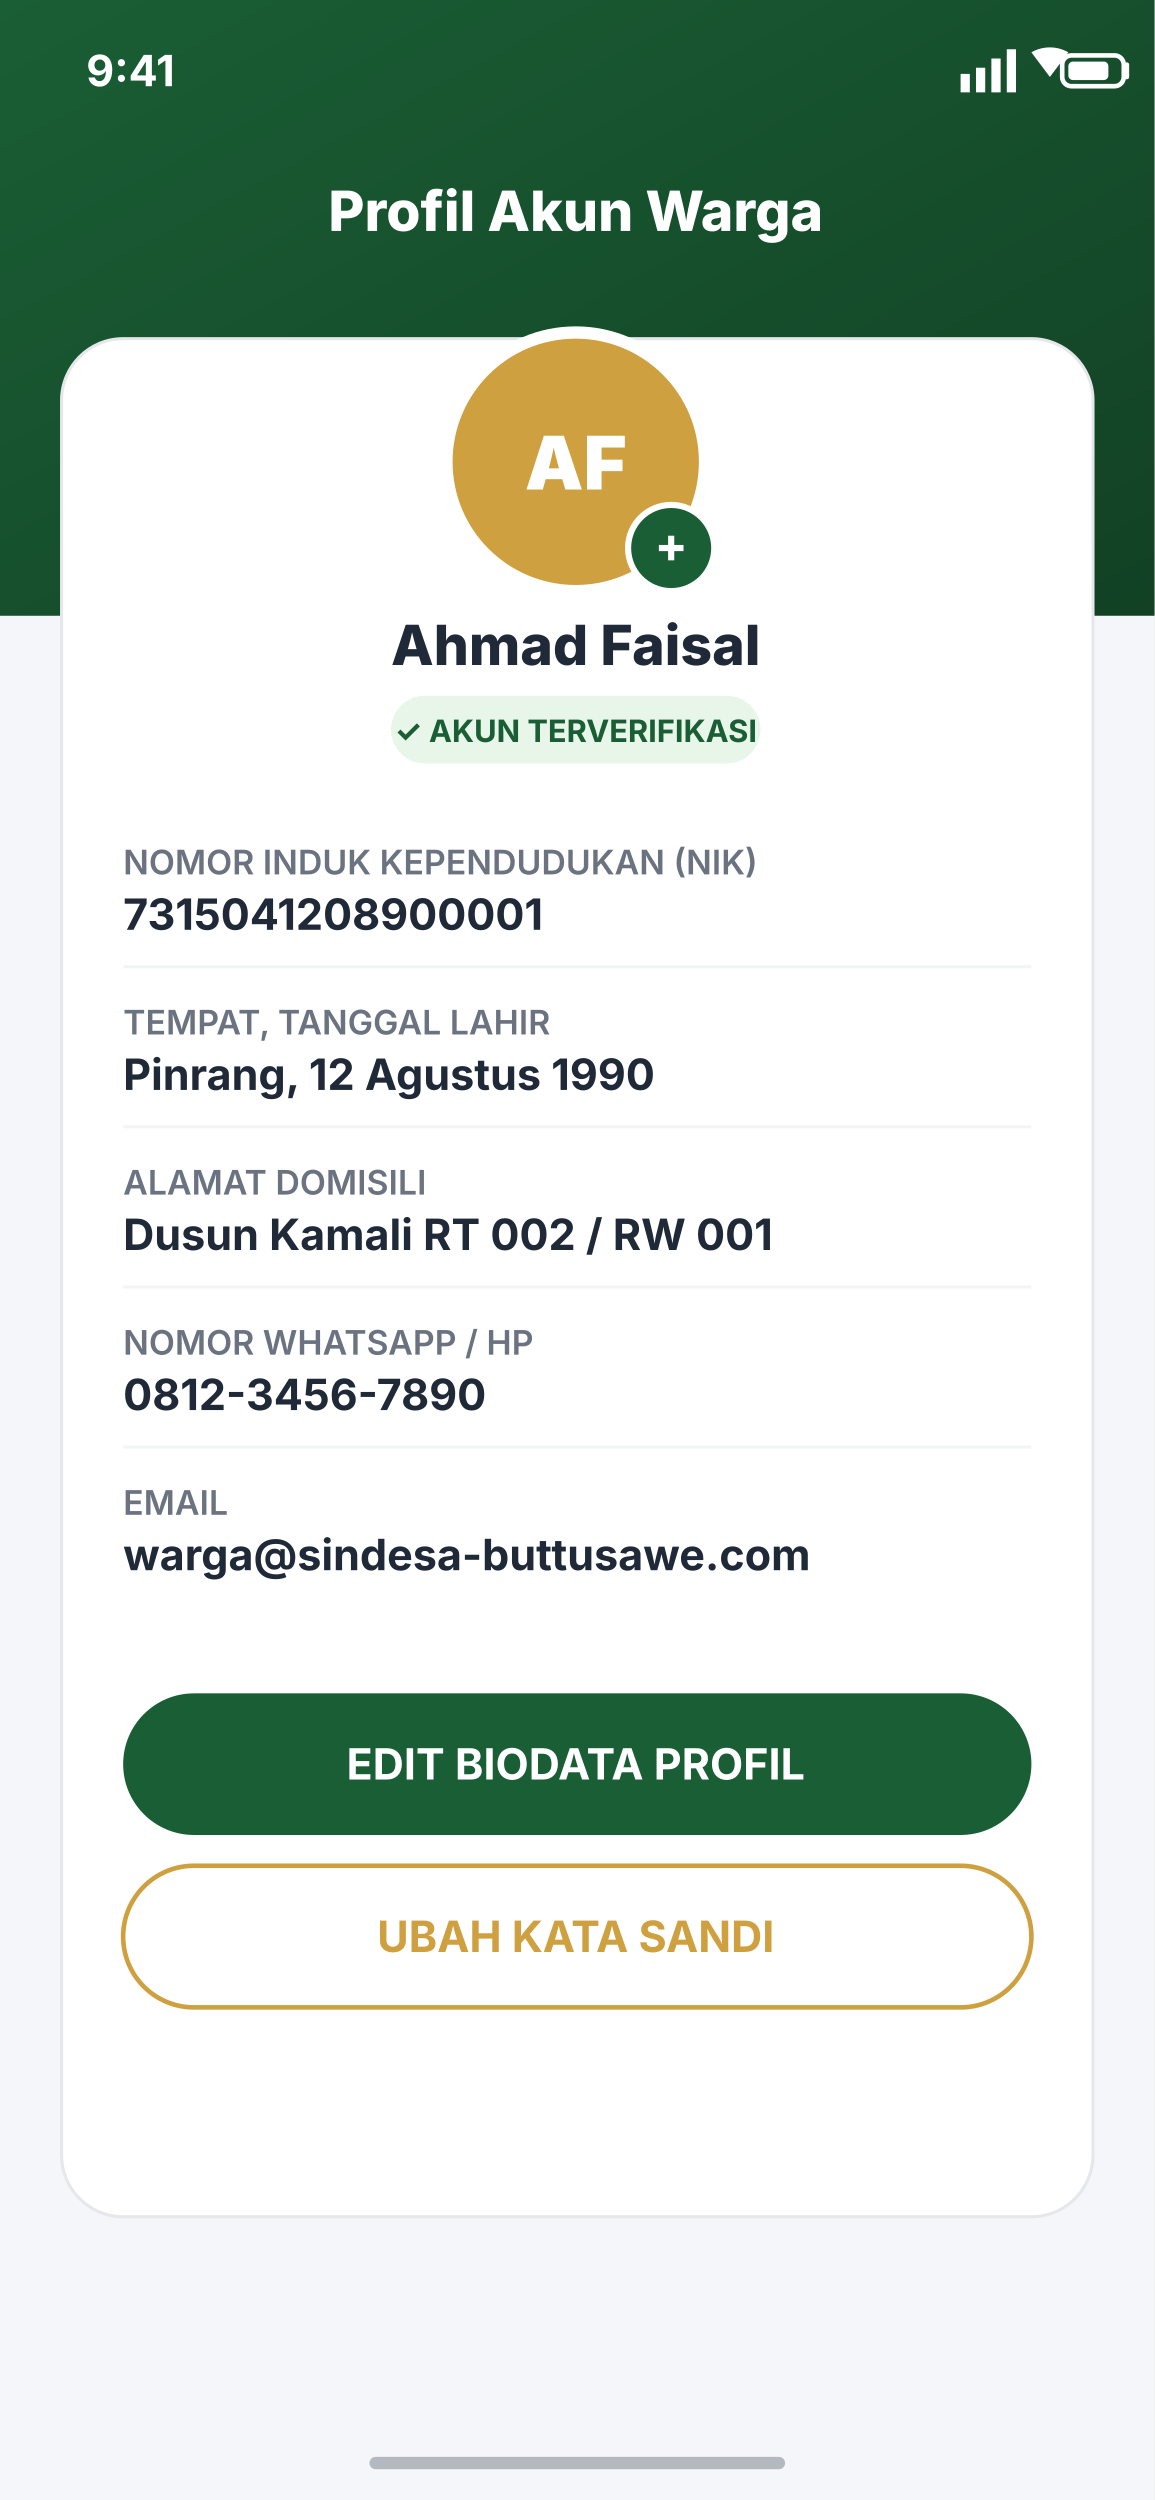
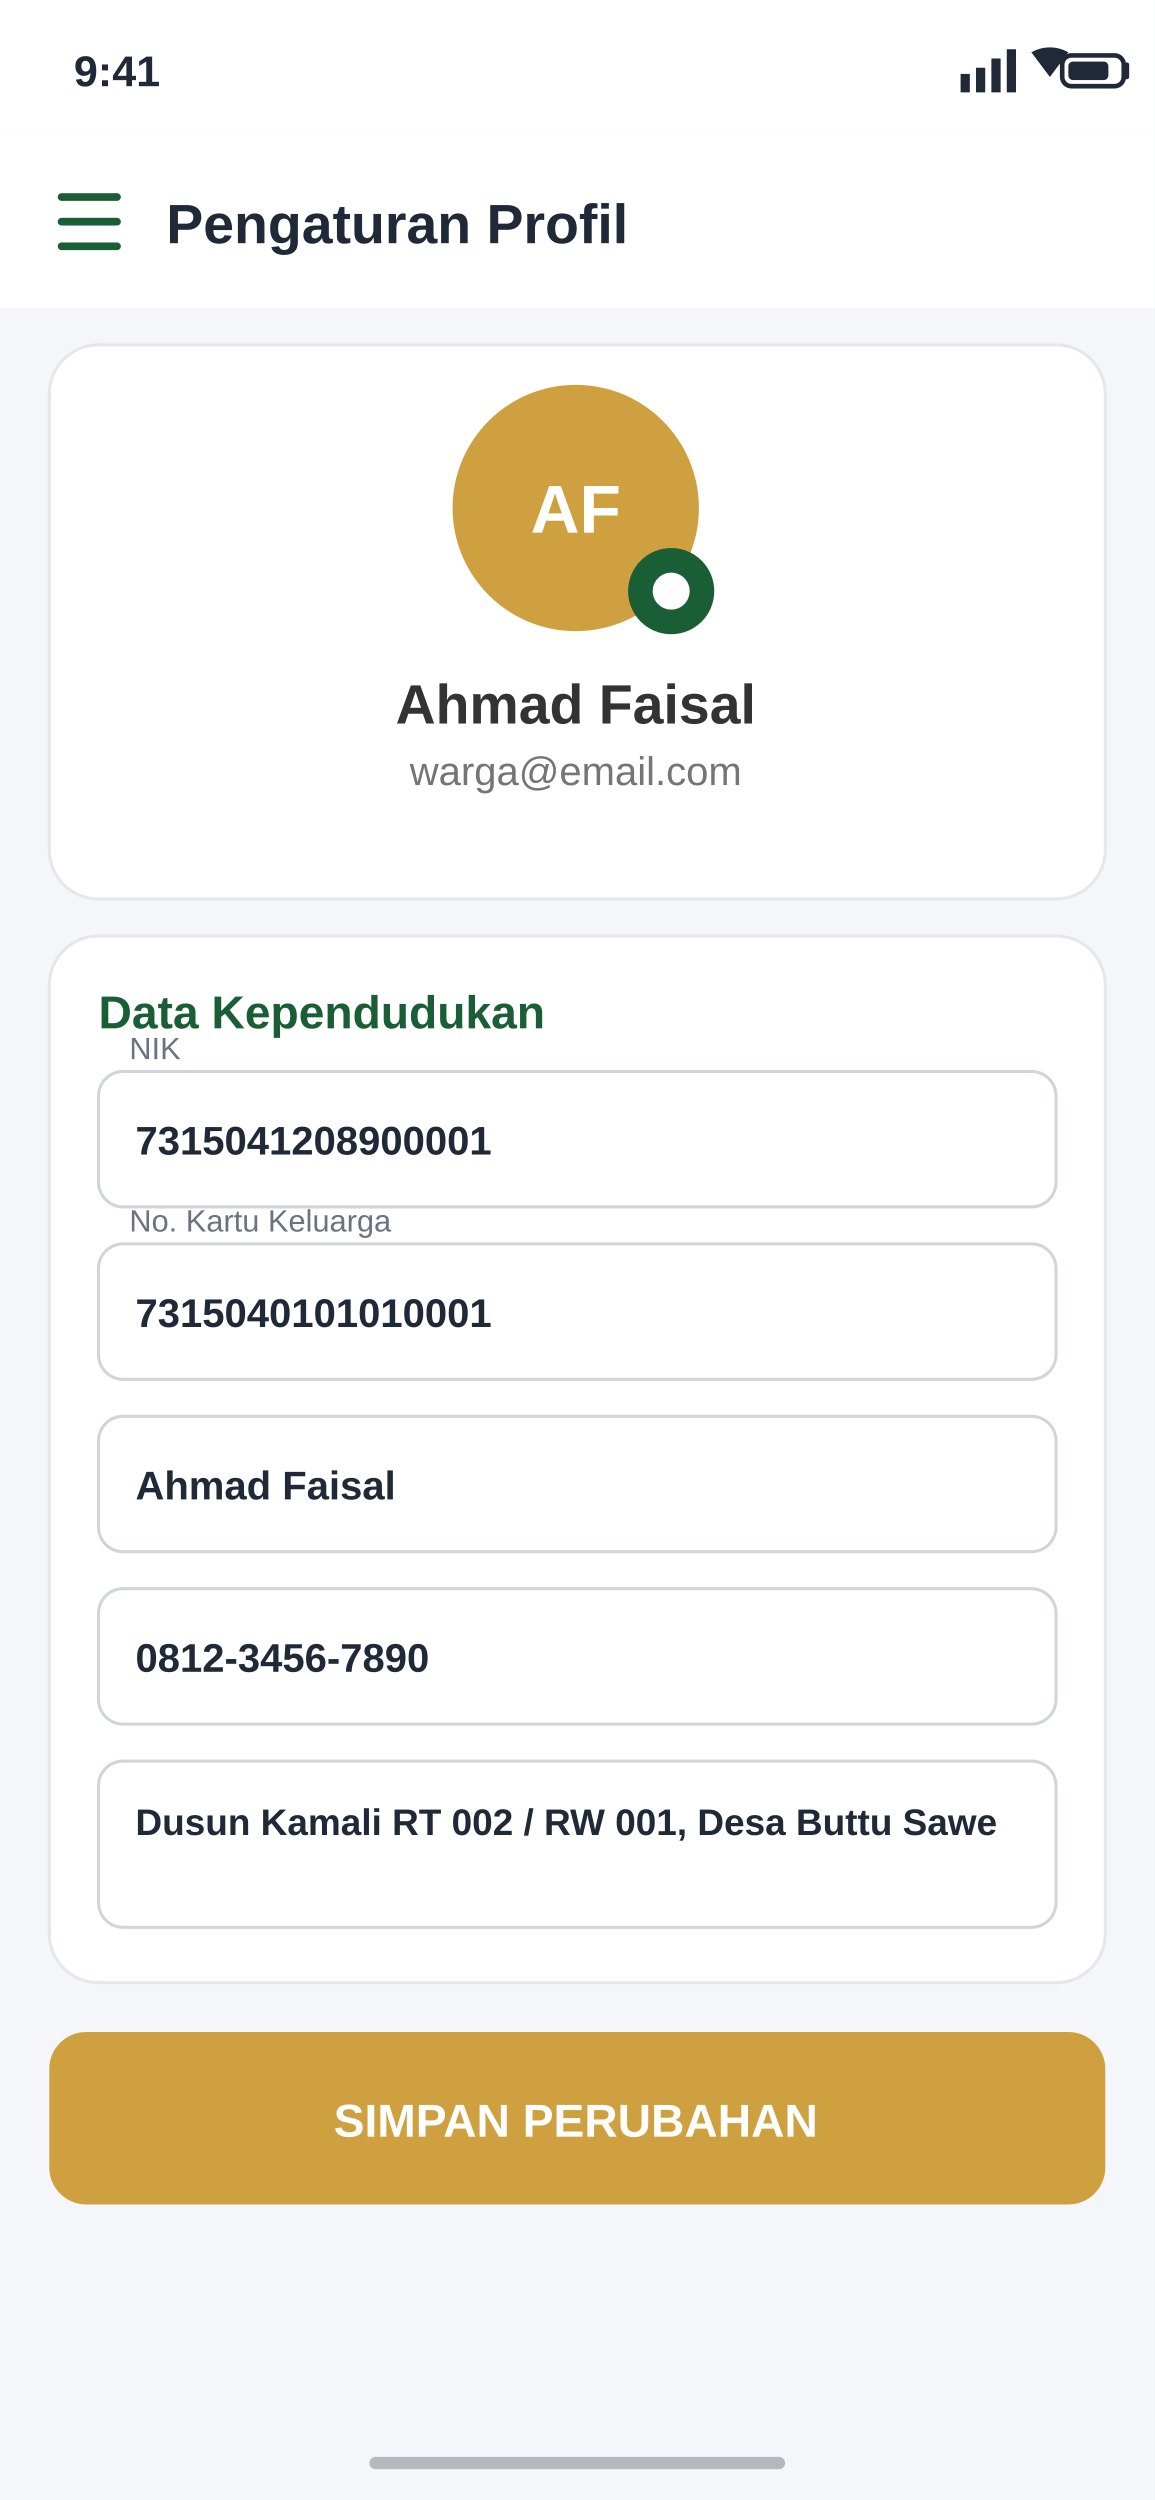
<svg xmlns="http://www.w3.org/2000/svg" width="375" height="812" viewBox="0 0 375 812" fill="none">
-   <defs>
-     <linearGradient id="prof-header" x1="0%" y1="0%" x2="100%" y2="100%">
-       <stop offset="0%" stop-color="#1a5e35" />
-       <stop offset="100%" stop-color="#124124" />
-     </linearGradient>
-   </defs>
+   <style>
+     .bold { font-family: 'Plus Jakarta Sans', Arial, sans-serif; font-weight: 800; }
+     .semi { font-family: 'Plus Jakarta Sans', Arial, sans-serif; font-weight: 600; }
+     .regular { font-family: 'Plus Jakarta Sans', Arial, sans-serif; font-weight: 400; }
+   </style>
  <rect width="375" height="812" fill="#f4f6f9" />
-   <rect y="0" width="375" height="200" fill="url(#prof-header)" />
-   <g id="StatusBarWhite">
-     <rect width="375" height="44" fill="none" />
-     <text x="28" y="28" font-family="'Plus Jakarta Sans', Inter, sans-serif" font-size="14" font-weight="700" fill="#ffffff">9:41</text>
-     <path d="M312 24h3v6h-3zm5-2h3v8h-3zm5-3h3v11h-3zm5-3h3v14h-3z" fill="#ffffff" />
-     <path d="M335 17a12 12 0 0 1 12 0l-6 8z" fill="#ffffff" />
-     <rect x="345" y="18" width="20" height="10" rx="3" fill="none" stroke="#ffffff" stroke-width="1.5" />
-     <rect x="347" y="20" width="13" height="6" rx="1.5" fill="#ffffff" />
-     <path d="M366 21v4" stroke="#ffffff" stroke-width="1.5" stroke-linecap="round" />
-   </g>
-   <text x="187" y="75" font-family="'Plus Jakarta Sans', Inter, sans-serif" font-size="18" font-weight="800" fill="#ffffff" text-anchor="middle">Profil Akun Warga</text>
-   <g id="ProfileCard" transform="translate(20, 110)">
-     <rect width="335" height="610" rx="20" fill="#ffffff" stroke="#e5e7eb" stroke-width="1" />
-     <circle cx="167" cy="40" r="42" fill="#cfa03f" stroke="#ffffff" stroke-width="4" />
-     <text x="167" y="49" font-family="'Plus Jakarta Sans', Inter, sans-serif" font-size="24" font-weight="900" fill="#ffffff" text-anchor="middle">AF</text>
-     <circle cx="198" cy="68" r="14" fill="#1a5e35" stroke="#ffffff" stroke-width="2" />
-     <path d="M194 68h8M198 64v8" stroke="#ffffff" stroke-width="2" />
-     <text x="167" y="106" font-family="'Plus Jakarta Sans', Inter, sans-serif" font-size="18" font-weight="800" fill="#1f2937" text-anchor="middle">Ahmad Faisal</text>
-     <rect x="107" y="116" width="120" height="22" rx="11" fill="#e8f5e9" />
-     <text x="167" y="131" font-family="'Plus Jakarta Sans', Inter, sans-serif" font-size="10" font-weight="700" fill="#1a5e35" text-anchor="middle">✓ AKUN TERVERIFIKASI</text>
-     <g transform="translate(20, 160)">
-       <text x="0" y="14" font-family="'Plus Jakarta Sans', Inter, sans-serif" font-size="11" font-weight="600" fill="#6b7280">NOMOR INDUK KEPENDUDUKAN (NIK)</text>
-       <text x="0" y="32" font-family="'Plus Jakarta Sans', Inter, sans-serif" font-size="14" font-weight="700" fill="#1f2937">7315041208900001</text>
-       <line x1="0" y1="44" x2="295" y2="44" stroke="#f3f4f6" stroke-width="1" />
-       <text x="0" y="66" font-family="'Plus Jakarta Sans', Inter, sans-serif" font-size="11" font-weight="600" fill="#6b7280">TEMPAT, TANGGAL LAHIR</text>
-       <text x="0" y="84" font-family="'Plus Jakarta Sans', Inter, sans-serif" font-size="14" font-weight="700" fill="#1f2937">Pinrang, 12 Agustus 1990</text>
-       <line x1="0" y1="96" x2="295" y2="96" stroke="#f3f4f6" stroke-width="1" />
-       <text x="0" y="118" font-family="'Plus Jakarta Sans', Inter, sans-serif" font-size="11" font-weight="600" fill="#6b7280">ALAMAT DOMISILI</text>
-       <text x="0" y="136" font-family="'Plus Jakarta Sans', Inter, sans-serif" font-size="14" font-weight="700" fill="#1f2937">Dusun Kamali RT 002 / RW 001</text>
-       <line x1="0" y1="148" x2="295" y2="148" stroke="#f3f4f6" stroke-width="1" />
-       <text x="0" y="170" font-family="'Plus Jakarta Sans', Inter, sans-serif" font-size="11" font-weight="600" fill="#6b7280">NOMOR WHATSAPP / HP</text>
-       <text x="0" y="188" font-family="'Plus Jakarta Sans', Inter, sans-serif" font-size="14" font-weight="700" fill="#1f2937">0812-3456-7890</text>
-       <line x1="0" y1="200" x2="295" y2="200" stroke="#f3f4f6" stroke-width="1" />
-       <text x="0" y="222" font-family="'Plus Jakarta Sans', Inter, sans-serif" font-size="11" font-weight="600" fill="#6b7280">EMAIL</text>
-       <text x="0" y="240" font-family="'Plus Jakarta Sans', Inter, sans-serif" font-size="14" font-weight="700" fill="#1f2937">warga@sindesa-buttusawe.com</text>
-     </g>
-     <rect x="20" y="440" width="295" height="46" rx="23" fill="#1a5e35" />
-     <text x="167" y="468" font-family="'Plus Jakarta Sans', Inter, sans-serif" font-size="14" font-weight="700" fill="#ffffff" text-anchor="middle">EDIT BIODATA PROFIL</text>
-     <rect x="20" y="496" width="295" height="46" rx="23" fill="#ffffff" stroke="#cfa03f" stroke-width="1.5" />
-     <text x="167" y="524" font-family="'Plus Jakarta Sans', Inter, sans-serif" font-size="14" font-weight="700" fill="#cfa03f" text-anchor="middle">UBAH KATA SANDI</text>
-   </g>
-   <g id="HomeIndicator">
-     <rect x="120" y="798" width="135" height="4" rx="2" fill="#1f2937" opacity="0.3" />
-   </g>
+   <rect width="375" height="44" fill="#ffffff" />
+   <text x="24" y="28" class="bold" font-size="14" fill="#1f2937">9:41</text>
+   <path d="M312 24h3v6h-3zm5-2h3v8h-3zm5-3h3v11h-3zm5-3h3v14h-3z" fill="#1f2937" />
+   <path d="M335 17a12 12 0 0 1 12 0l-6 8z" fill="#1f2937" />
+   <rect x="345" y="18" width="20" height="10" rx="3" fill="none" stroke="#1f2937" stroke-width="1.5" />
+   <rect x="347" y="20" width="13" height="6" rx="1.5" fill="#1f2937" />
+   <path d="M366 21v4" stroke="#1f2937" stroke-width="1.5" stroke-linecap="round" />
+   <rect y="44" width="375" height="56" fill="#ffffff" />
+   <path d="M20 64h18M20 72h18M20 80h18" stroke="#1a5e35" stroke-width="2.5" stroke-linecap="round" />
+   <text x="54" y="79" class="bold" font-size="18" fill="#1f2937">Pengaturan Profil</text>
+   <rect x="16" y="112" width="343" height="180" rx="16" fill="#ffffff" stroke="#e5e7eb" stroke-width="1" />
+   <circle cx="187" cy="165" r="40" fill="#cfa03f" />
+   <text x="187" y="173" class="bold" font-size="22" fill="#ffffff" text-anchor="middle">AF</text>
+   <circle cx="218" cy="192" r="14" fill="#1a5e35" />
+   <circle cx="218" cy="192" r="6" fill="#ffffff" />
+   <text x="187" y="235" class="bold" font-size="18" fill="#333333" text-anchor="middle">Ahmad Faisal</text>
+   <text x="187" y="255" class="regular" font-size="13" fill="#757575" text-anchor="middle">warga@email.com</text>
+   <rect x="16" y="304" width="343" height="340" rx="16" fill="#ffffff" stroke="#e5e7eb" stroke-width="1" />
+   <text x="32" y="334" class="bold" font-size="15" fill="#1a5e35">Data Kependudukan</text>
+   <rect x="32" y="348" width="311" height="44" rx="8" fill="#ffffff" stroke="#d1d5db" stroke-width="1" />
+   <text x="44" y="375" class="semi" font-size="13" fill="#1f2937">7315041208900001</text>
+   <text x="42" y="344" class="regular" font-size="10" fill="#6b7280">NIK</text>
+   <rect x="32" y="404" width="311" height="44" rx="8" fill="#ffffff" stroke="#d1d5db" stroke-width="1" />
+   <text x="44" y="431" class="semi" font-size="13" fill="#1f2937">7315040101010001</text>
+   <text x="42" y="400" class="regular" font-size="10" fill="#6b7280">No. Kartu Keluarga</text>
+   <rect x="32" y="460" width="311" height="44" rx="8" fill="#ffffff" stroke="#d1d5db" stroke-width="1" />
+   <text x="44" y="487" class="semi" font-size="13" fill="#1f2937">Ahmad Faisal</text>
+   <rect x="32" y="516" width="311" height="44" rx="8" fill="#ffffff" stroke="#d1d5db" stroke-width="1" />
+   <text x="44" y="543" class="semi" font-size="13" fill="#1f2937">0812-3456-7890</text>
+   <rect x="32" y="572" width="311" height="54" rx="8" fill="#ffffff" stroke="#d1d5db" stroke-width="1" />
+   <text x="44" y="596" class="semi" font-size="12" fill="#1f2937">Dusun Kamali RT 002 / RW 001, Desa Buttu Sawe</text>
+   <rect x="16" y="660" width="343" height="56" rx="12" fill="#cfa03f" />
+   <text x="187" y="694" class="bold" font-size="15" fill="#ffffff" text-anchor="middle">SIMPAN PERUBAHAN</text>
+   <rect x="120" y="798" width="135" height="4" rx="2" fill="#1f2937" opacity="0.3" />
</svg>
